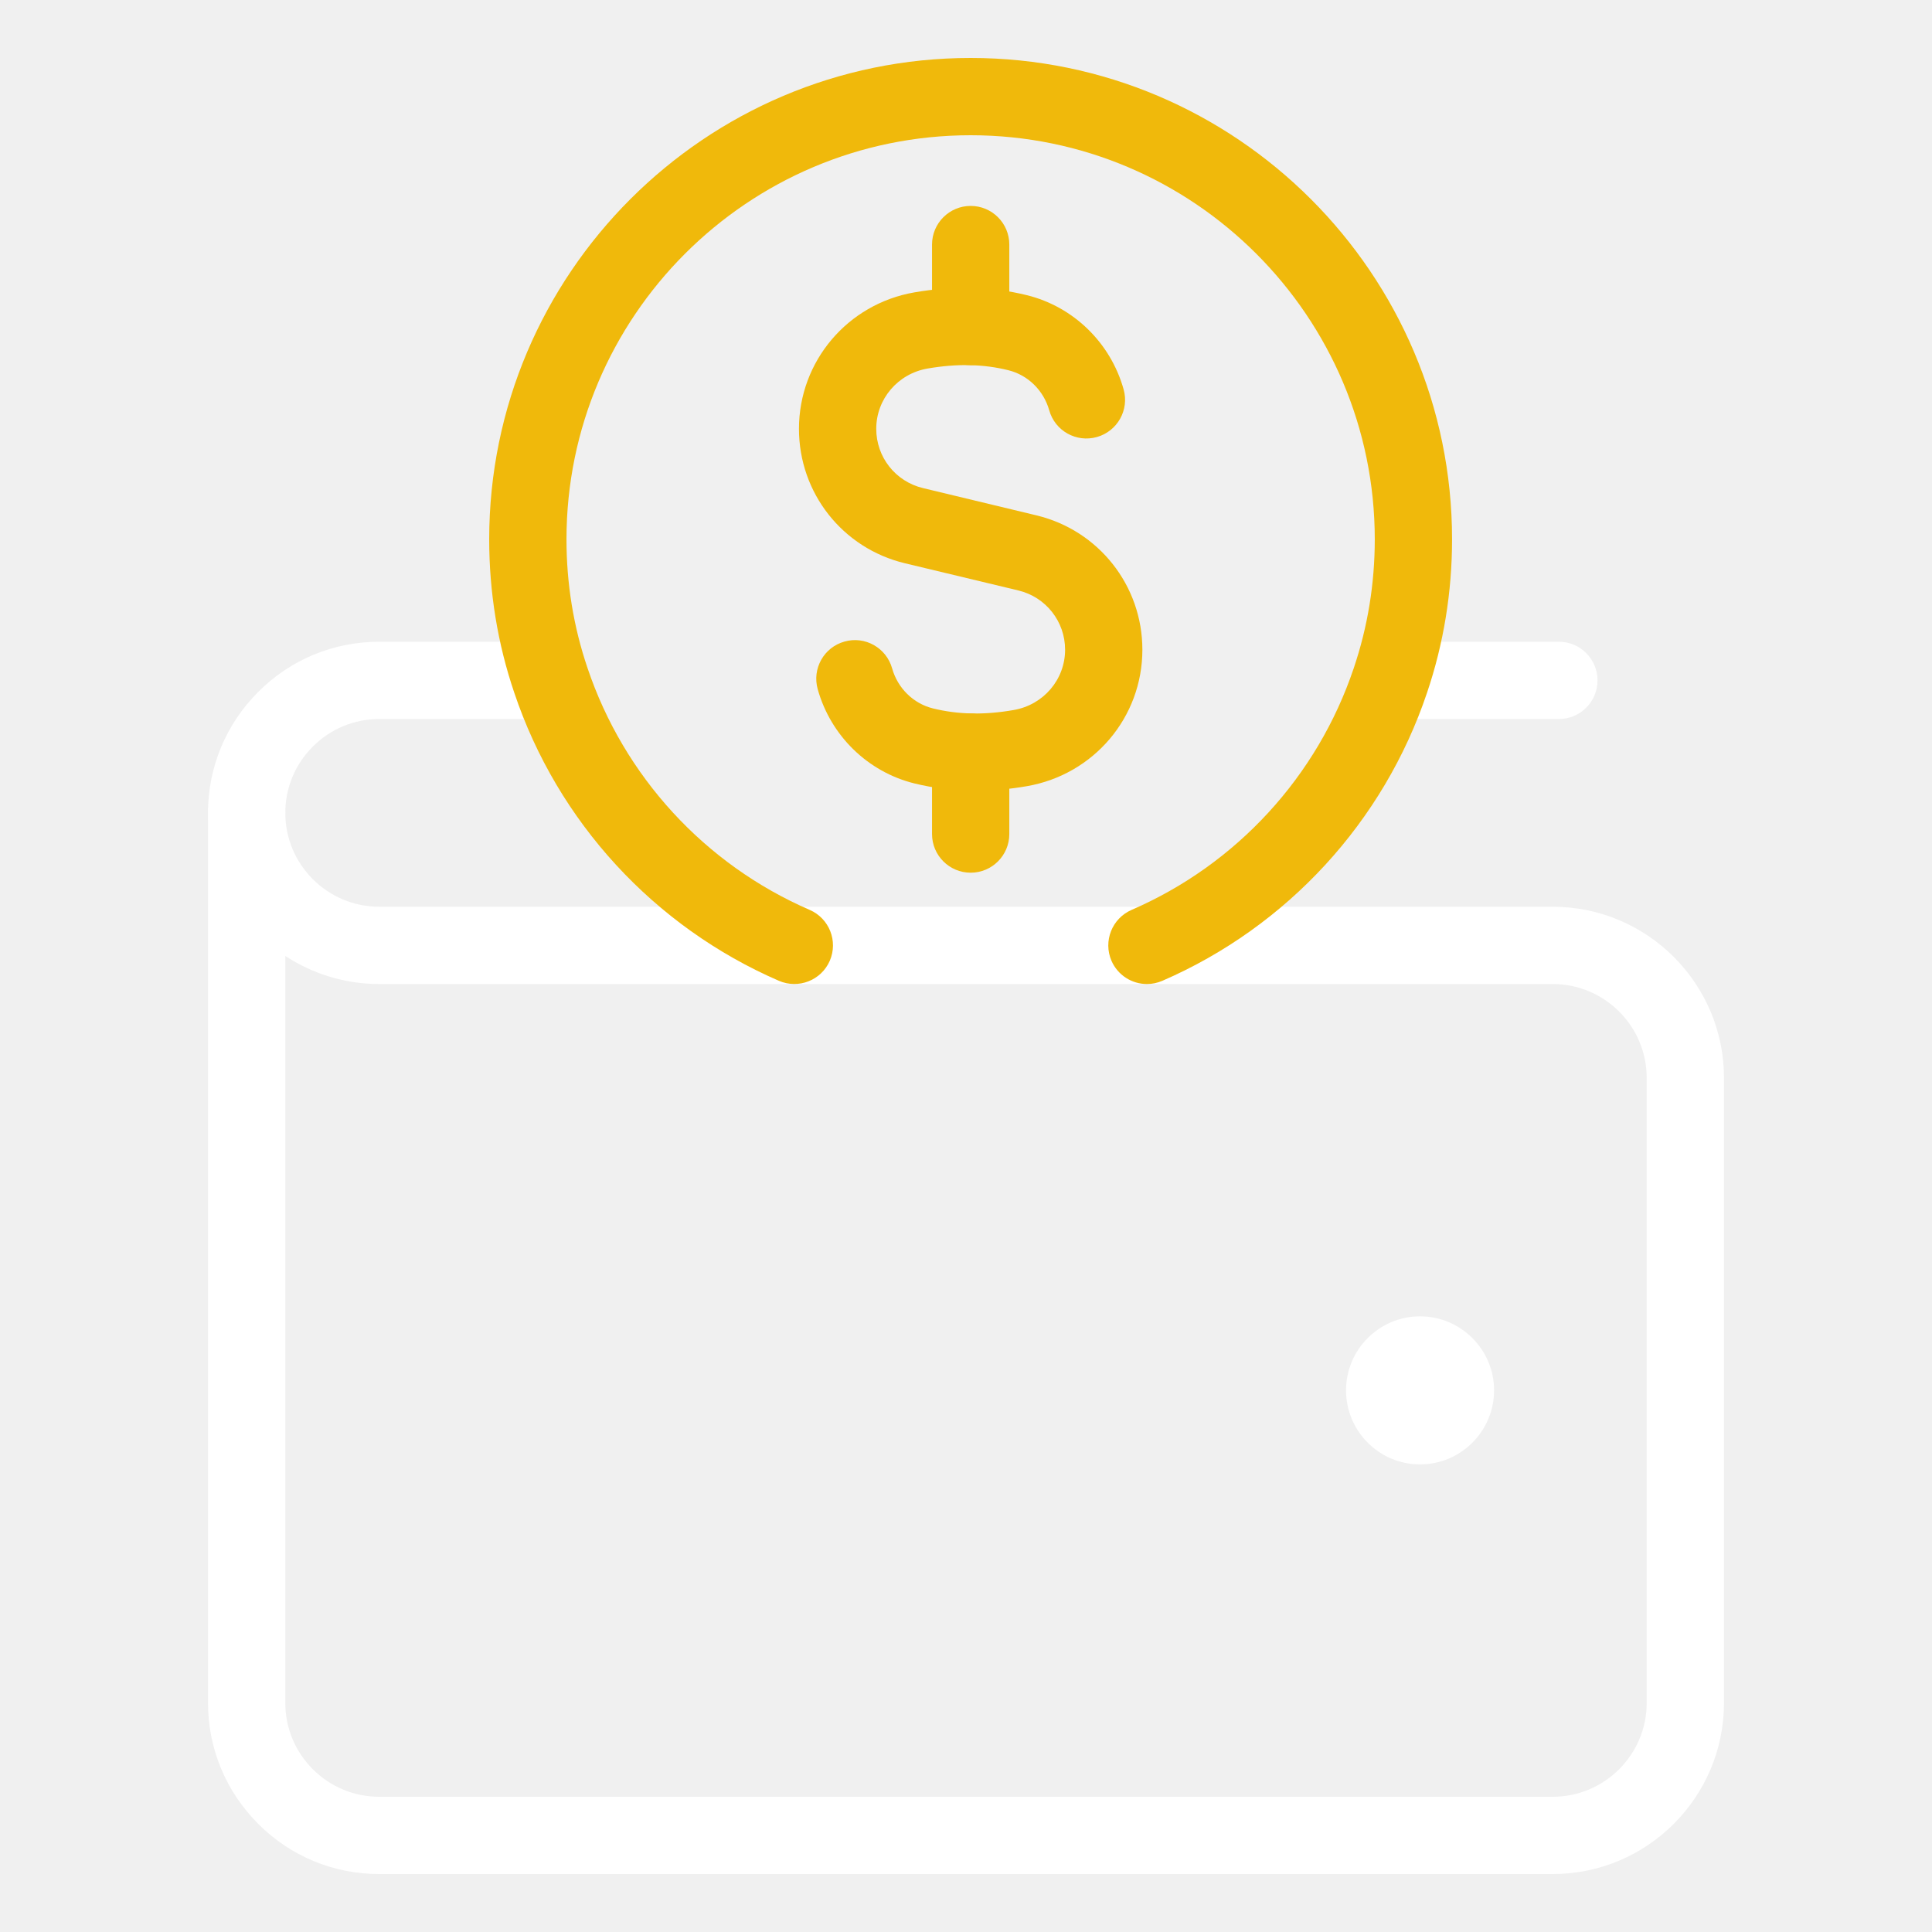
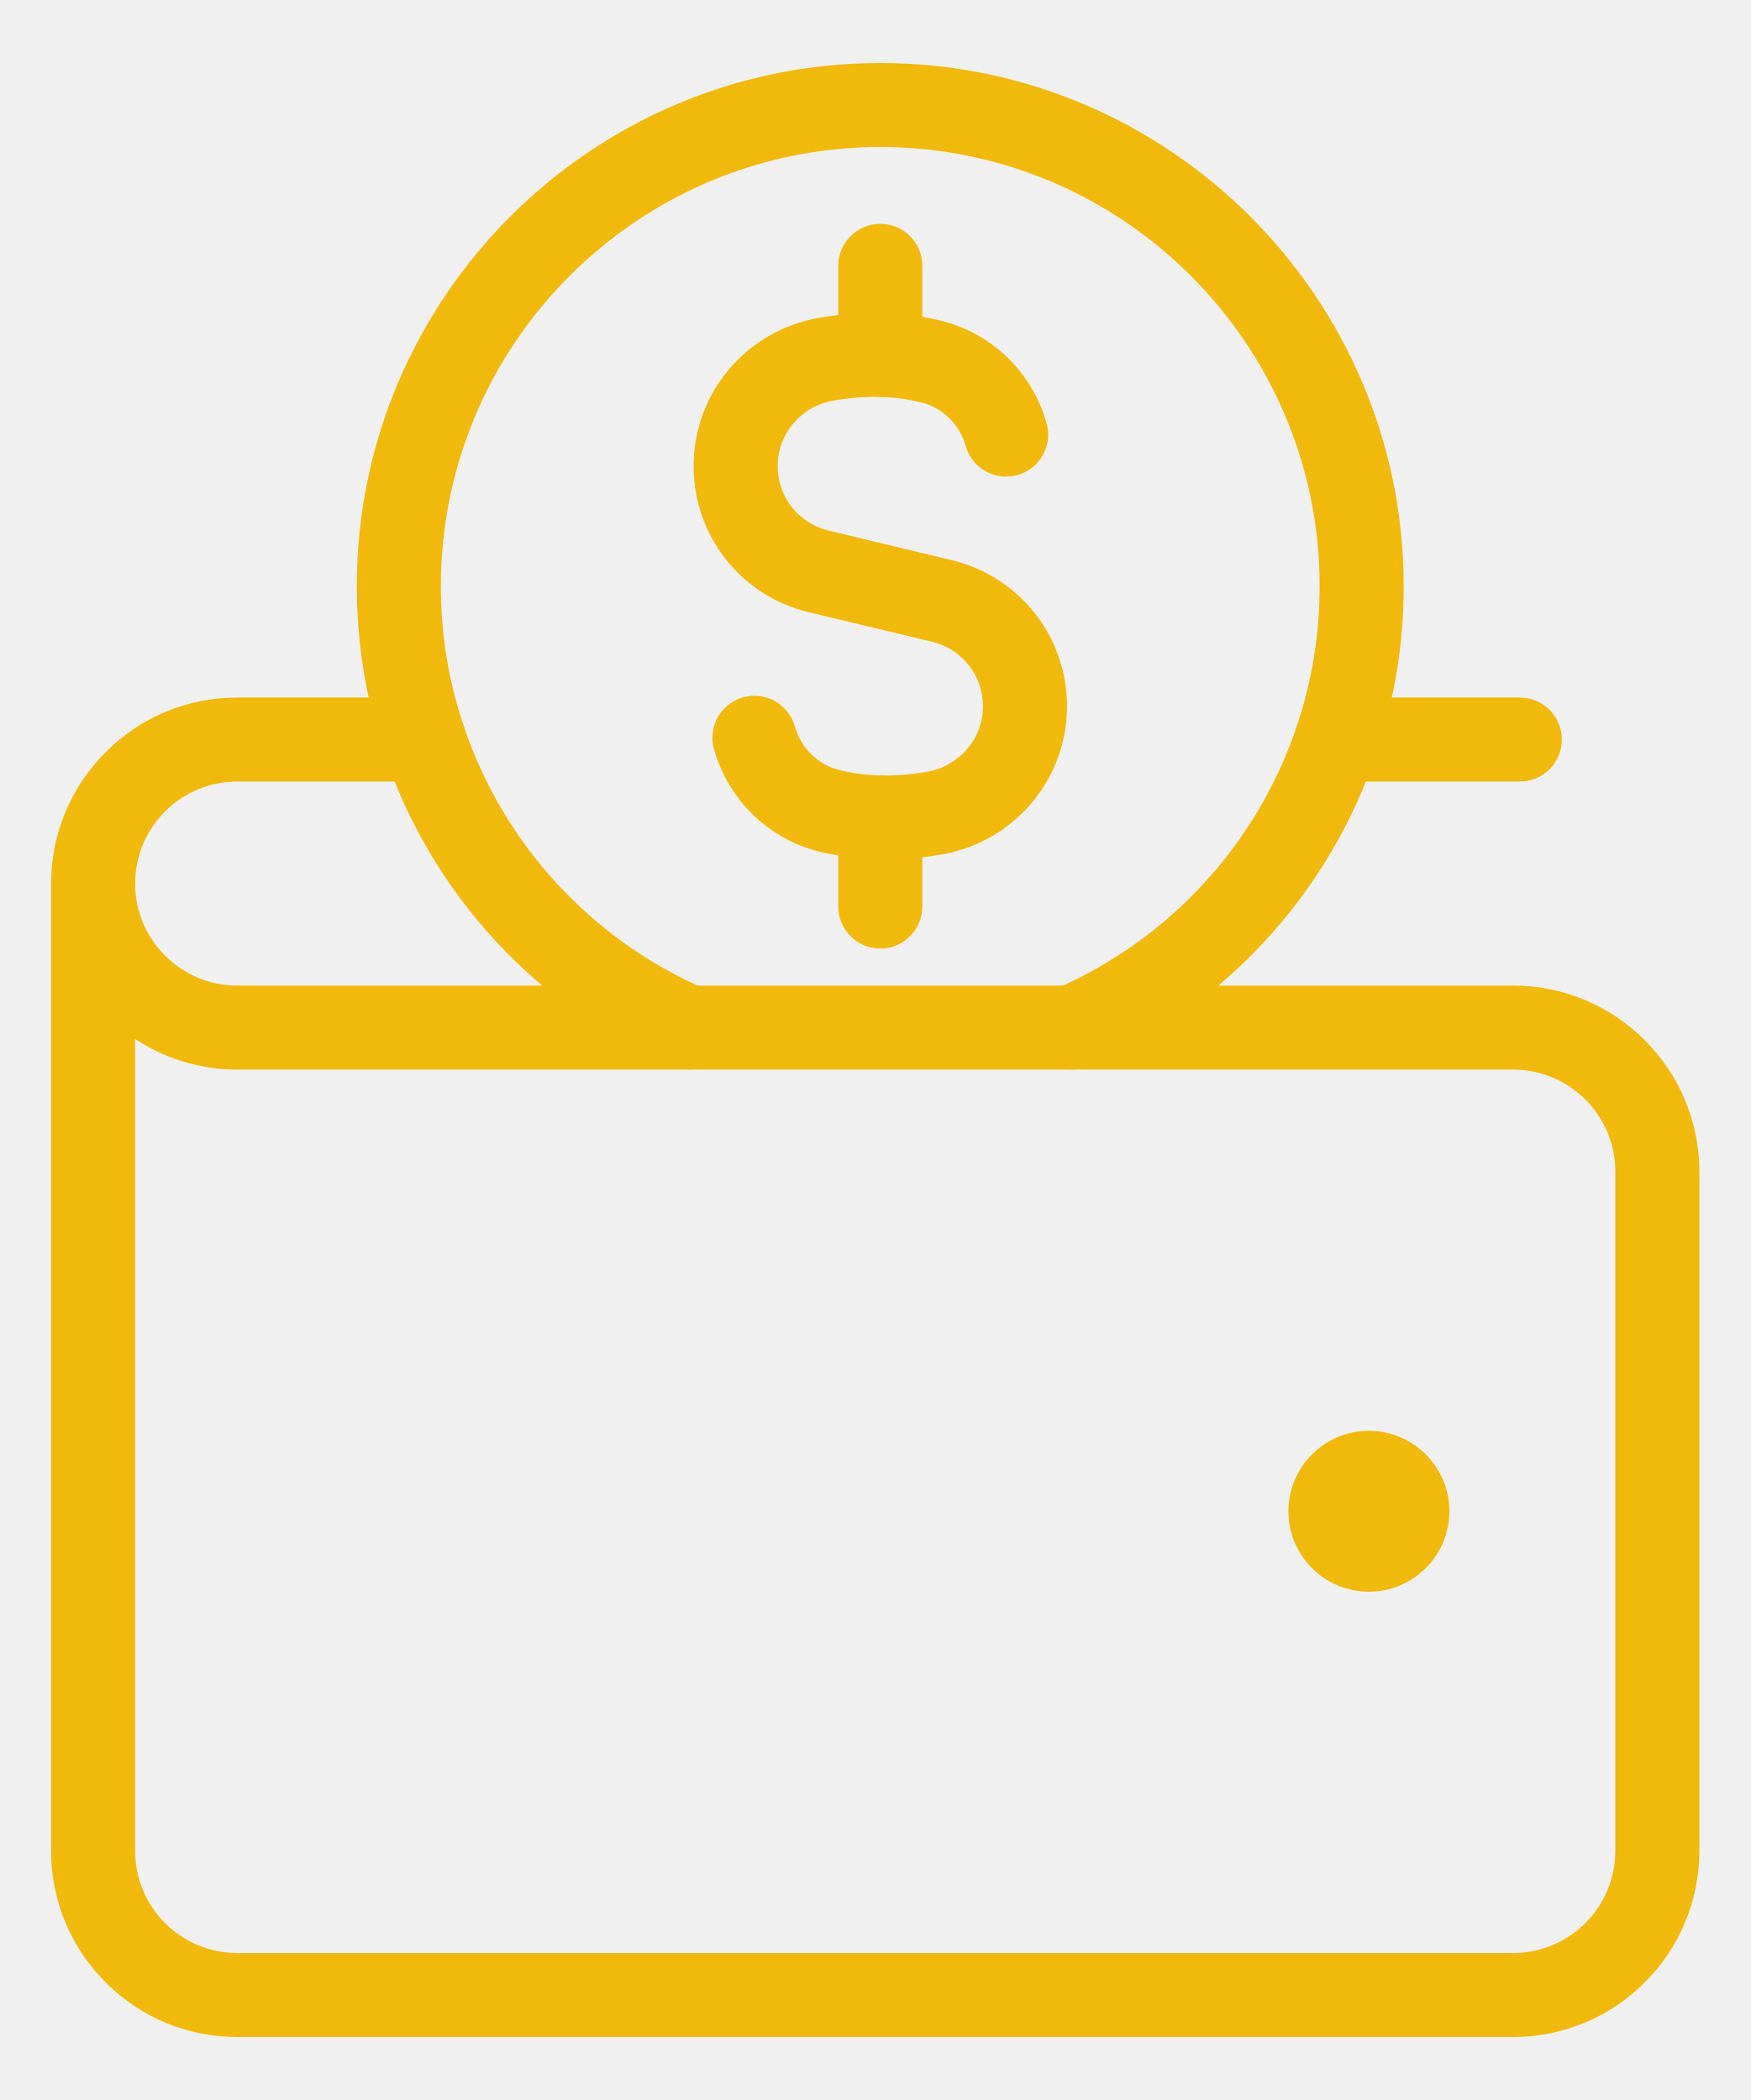
- <svg xmlns="http://www.w3.org/2000/svg" width="24" height="24" viewBox="0 0 24 24" fill="none">
-   <path d="M19.365 8.932H17.272C17.007 8.932 16.792 8.717 16.792 8.452C16.792 8.187 17.007 7.972 17.272 7.972H19.365C19.63 7.972 19.845 8.187 19.845 8.452C19.845 8.717 19.63 8.932 19.365 8.932Z" fill="white" />
-   <path d="M3.064 10.578C2.799 10.578 2.584 10.363 2.584 10.098C2.584 9.531 2.806 8.997 3.208 8.595C3.609 8.193 4.143 7.972 4.711 7.972H6.843C7.108 7.972 7.323 8.187 7.323 8.452C7.323 8.717 7.108 8.932 6.843 8.932H4.711C4.4 8.932 4.107 9.053 3.886 9.274C3.666 9.494 3.544 9.787 3.544 10.098C3.544 10.363 3.33 10.578 3.064 10.578Z" fill="white" />
-   <path d="M19.289 23.28H4.711C4.143 23.28 3.609 23.059 3.208 22.657C2.806 22.255 2.584 21.721 2.584 21.154V10.098C2.584 9.833 2.799 9.618 3.064 9.618C3.33 9.618 3.544 9.833 3.544 10.098C3.544 10.741 4.068 11.264 4.711 11.264H19.289C20.462 11.264 21.416 12.218 21.416 13.39V21.154C21.416 22.326 20.462 23.28 19.289 23.28ZM3.544 11.875V21.154C3.544 21.465 3.666 21.758 3.886 21.978C4.107 22.199 4.4 22.32 4.711 22.32H19.289C19.932 22.32 20.456 21.797 20.456 21.154V13.39C20.456 12.747 19.932 12.224 19.289 12.224H4.711C4.28 12.224 3.88 12.095 3.544 11.875Z" fill="white" />
-   <path d="M17.64 17.711C17.883 17.711 18.08 17.514 18.08 17.272C18.08 17.029 17.883 16.832 17.64 16.832C17.398 16.832 17.201 17.029 17.201 17.272C17.201 17.514 17.398 17.711 17.64 17.711Z" fill="white" />
-   <path d="M17.64 18.191C17.133 18.191 16.721 17.779 16.721 17.271C16.721 16.765 17.133 16.352 17.64 16.352C18.147 16.352 18.56 16.765 18.56 17.271C18.56 17.779 18.147 18.191 17.64 18.191ZM17.64 17.231C17.618 17.231 17.6 17.249 17.6 17.271C17.6 17.316 17.681 17.316 17.681 17.271C17.681 17.249 17.663 17.231 17.64 17.231Z" fill="white" />
-   <path d="M14.248 12.224C14.062 12.224 13.886 12.116 13.807 11.935C13.702 11.691 13.814 11.409 14.057 11.303C15.36 10.739 16.366 9.644 16.817 8.299C16.99 7.788 17.078 7.25 17.078 6.7C17.078 3.932 14.826 1.68 12.058 1.68C9.289 1.68 7.037 3.932 7.037 6.7C7.037 7.251 7.125 7.788 7.298 8.297C7.75 9.644 8.756 10.739 10.058 11.303C10.302 11.409 10.413 11.691 10.308 11.935C10.202 12.178 9.92 12.289 9.676 12.184C8.124 11.511 6.926 10.207 6.388 8.604C6.182 7.997 6.077 7.356 6.077 6.7C6.077 3.403 8.76 0.72 12.058 0.72C15.355 0.72 18.038 3.403 18.038 6.7C18.038 7.355 17.933 7.997 17.727 8.606C17.189 10.207 15.991 11.511 14.439 12.184C14.376 12.211 14.312 12.224 14.248 12.224Z" fill="#F0B90B" />
-   <path d="M12.12 9.822C11.857 9.822 11.603 9.792 11.359 9.732C10.78 9.589 10.32 9.14 10.158 8.562C10.086 8.306 10.235 8.041 10.49 7.97C10.745 7.897 11.01 8.047 11.082 8.302C11.151 8.549 11.346 8.74 11.589 8.8C11.9 8.877 12.229 8.884 12.593 8.82C12.963 8.756 13.231 8.441 13.231 8.071C13.231 7.72 12.992 7.417 12.651 7.335L11.241 6.997C10.466 6.811 9.925 6.124 9.925 5.327C9.925 4.489 10.528 3.776 11.359 3.632C11.85 3.547 12.32 3.559 12.757 3.667C13.335 3.81 13.796 4.258 13.958 4.837C14.03 5.092 13.881 5.357 13.626 5.429C13.37 5.501 13.105 5.352 13.034 5.097C12.964 4.85 12.77 4.659 12.526 4.599C12.216 4.522 11.888 4.515 11.523 4.578C11.153 4.642 10.885 4.957 10.885 5.327C10.885 5.679 11.124 5.981 11.465 6.063L12.875 6.402C13.649 6.588 14.191 7.275 14.191 8.071C14.191 8.91 13.588 9.622 12.757 9.766C12.54 9.804 12.328 9.822 12.12 9.822Z" fill="#F0B90B" />
-   <path d="M12.058 4.536C11.793 4.536 11.578 4.321 11.578 4.056V3.038C11.578 2.773 11.793 2.558 12.058 2.558C12.323 2.558 12.538 2.773 12.538 3.038V4.056C12.538 4.321 12.323 4.536 12.058 4.536Z" fill="#F0B90B" />
-   <path d="M12.058 10.841C11.793 10.841 11.578 10.626 11.578 10.361V9.343C11.578 9.078 11.793 8.863 12.058 8.863C12.323 8.863 12.538 9.078 12.538 9.343V10.361C12.538 10.626 12.323 10.841 12.058 10.841Z" fill="#F0B90B" />
+ <svg xmlns="http://www.w3.org/2000/svg" width="20" height="24" viewBox="0 0 20 24" fill="none">
+   <g clip-path="url(#clip0_23_92)">
+     <path d="M17.365 8.932H15.272C15.007 8.932 14.792 8.717 14.792 8.452C14.792 8.187 15.007 7.972 15.272 7.972H17.365C17.63 7.972 17.845 8.187 17.845 8.452C17.845 8.717 17.63 8.932 17.365 8.932Z" fill="#F0B90B" />
+     <path d="M1.064 10.578C0.799 10.578 0.584 10.363 0.584 10.098C0.584 9.531 0.806 8.997 1.208 8.595C1.609 8.193 2.143 7.972 2.711 7.972H4.843C5.108 7.972 5.323 8.187 5.323 8.452C5.323 8.717 5.108 8.932 4.843 8.932H2.711C2.4 8.932 2.107 9.053 1.886 9.274C1.666 9.494 1.544 9.787 1.544 10.098C1.544 10.363 1.33 10.578 1.064 10.578Z" fill="#F0B90B" />
+     <path d="M17.289 23.28H2.711C2.143 23.28 1.609 23.059 1.208 22.657C0.806 22.255 0.584 21.721 0.584 21.154V10.098C0.584 9.833 0.799 9.618 1.064 9.618C1.33 9.618 1.544 9.833 1.544 10.098C1.544 10.741 2.068 11.264 2.711 11.264H17.289C18.462 11.264 19.416 12.218 19.416 13.39V21.154C19.416 22.326 18.462 23.28 17.289 23.28ZM1.544 11.875V21.154C1.544 21.465 1.666 21.758 1.886 21.978C2.107 22.199 2.4 22.32 2.711 22.32H17.289C17.932 22.32 18.456 21.797 18.456 21.154V13.39C18.456 12.747 17.932 12.224 17.289 12.224H2.711C2.28 12.224 1.88 12.095 1.544 11.875Z" fill="#F0B90B" />
+     <path d="M15.64 17.711C15.883 17.711 16.08 17.514 16.08 17.272C16.08 17.029 15.883 16.832 15.64 16.832C15.398 16.832 15.201 17.029 15.201 17.272C15.201 17.514 15.398 17.711 15.64 17.711Z" fill="#F0B90B" />
+     <path d="M15.64 18.191C15.133 18.191 14.721 17.779 14.721 17.271C14.721 16.765 15.133 16.352 15.64 16.352C16.147 16.352 16.56 16.765 16.56 17.271C16.56 17.779 16.147 18.191 15.64 18.191ZM15.64 17.231C15.618 17.231 15.6 17.249 15.6 17.271C15.6 17.316 15.681 17.316 15.681 17.271C15.681 17.249 15.662 17.231 15.64 17.231Z" fill="#F0B90B" />
+     <path d="M12.248 12.224C12.062 12.224 11.886 12.116 11.807 11.935C11.702 11.691 11.814 11.409 12.057 11.303C13.36 10.739 14.366 9.644 14.817 8.299C14.99 7.788 15.078 7.25 15.078 6.7C15.078 3.932 12.826 1.68 10.058 1.68C7.289 1.68 5.037 3.932 5.037 6.7C5.037 7.251 5.125 7.788 5.298 8.297C5.75 9.644 6.756 10.739 8.058 11.303C8.302 11.409 8.413 11.691 8.308 11.935C8.202 12.178 7.92 12.289 7.676 12.184C6.124 11.511 4.926 10.207 4.388 8.604C4.182 7.997 4.077 7.356 4.077 6.7C4.077 3.403 6.76 0.72 10.058 0.72C13.355 0.72 16.038 3.403 16.038 6.7C16.038 7.355 15.933 7.997 15.726 8.606C15.19 10.207 13.991 11.511 12.439 12.184C12.376 12.211 12.312 12.224 12.248 12.224Z" fill="#F0B90B" />
+     <path d="M10.12 9.822C9.857 9.822 9.603 9.792 9.359 9.732C8.78 9.589 8.32 9.14 8.158 8.562C8.086 8.306 8.235 8.041 8.49 7.97C8.745 7.897 9.01 8.047 9.082 8.302C9.151 8.549 9.346 8.74 9.589 8.8C9.9 8.877 10.229 8.884 10.593 8.82C10.963 8.756 11.231 8.441 11.231 8.071C11.231 7.72 10.992 7.417 10.651 7.335L9.241 6.997C8.466 6.811 7.925 6.124 7.925 5.327C7.925 4.489 8.528 3.776 9.359 3.632C9.85 3.547 10.32 3.559 10.757 3.667C11.335 3.81 11.796 4.258 11.958 4.837C12.03 5.092 11.881 5.357 11.626 5.429C11.37 5.501 11.105 5.352 11.034 5.097C10.964 4.85 10.77 4.659 10.526 4.599C10.216 4.522 9.888 4.515 9.523 4.578C9.153 4.642 8.885 4.957 8.885 5.327C8.885 5.679 9.124 5.981 9.465 6.063L10.875 6.402C11.649 6.588 12.191 7.275 12.191 8.071C12.191 8.91 11.588 9.622 10.757 9.766C10.54 9.804 10.328 9.822 10.12 9.822Z" fill="#F0B90B" />
+     <path d="M10.058 4.536C9.793 4.536 9.578 4.321 9.578 4.056V3.038C9.578 2.773 9.793 2.558 10.058 2.558C10.323 2.558 10.538 2.773 10.538 3.038V4.056C10.538 4.321 10.323 4.536 10.058 4.536Z" fill="#F0B90B" />
+     <path d="M10.058 10.841C9.793 10.841 9.578 10.626 9.578 10.361V9.343C9.578 9.078 9.793 8.863 10.058 8.863C10.323 8.863 10.538 9.078 10.538 9.343V10.361C10.538 10.626 10.323 10.841 10.058 10.841Z" fill="#F0B90B" />
+   </g>
+   <defs>
+     <clipPath id="clip0_23_92">
+       <rect width="20" height="24" fill="white" />
+     </clipPath>
+   </defs>
</svg>
